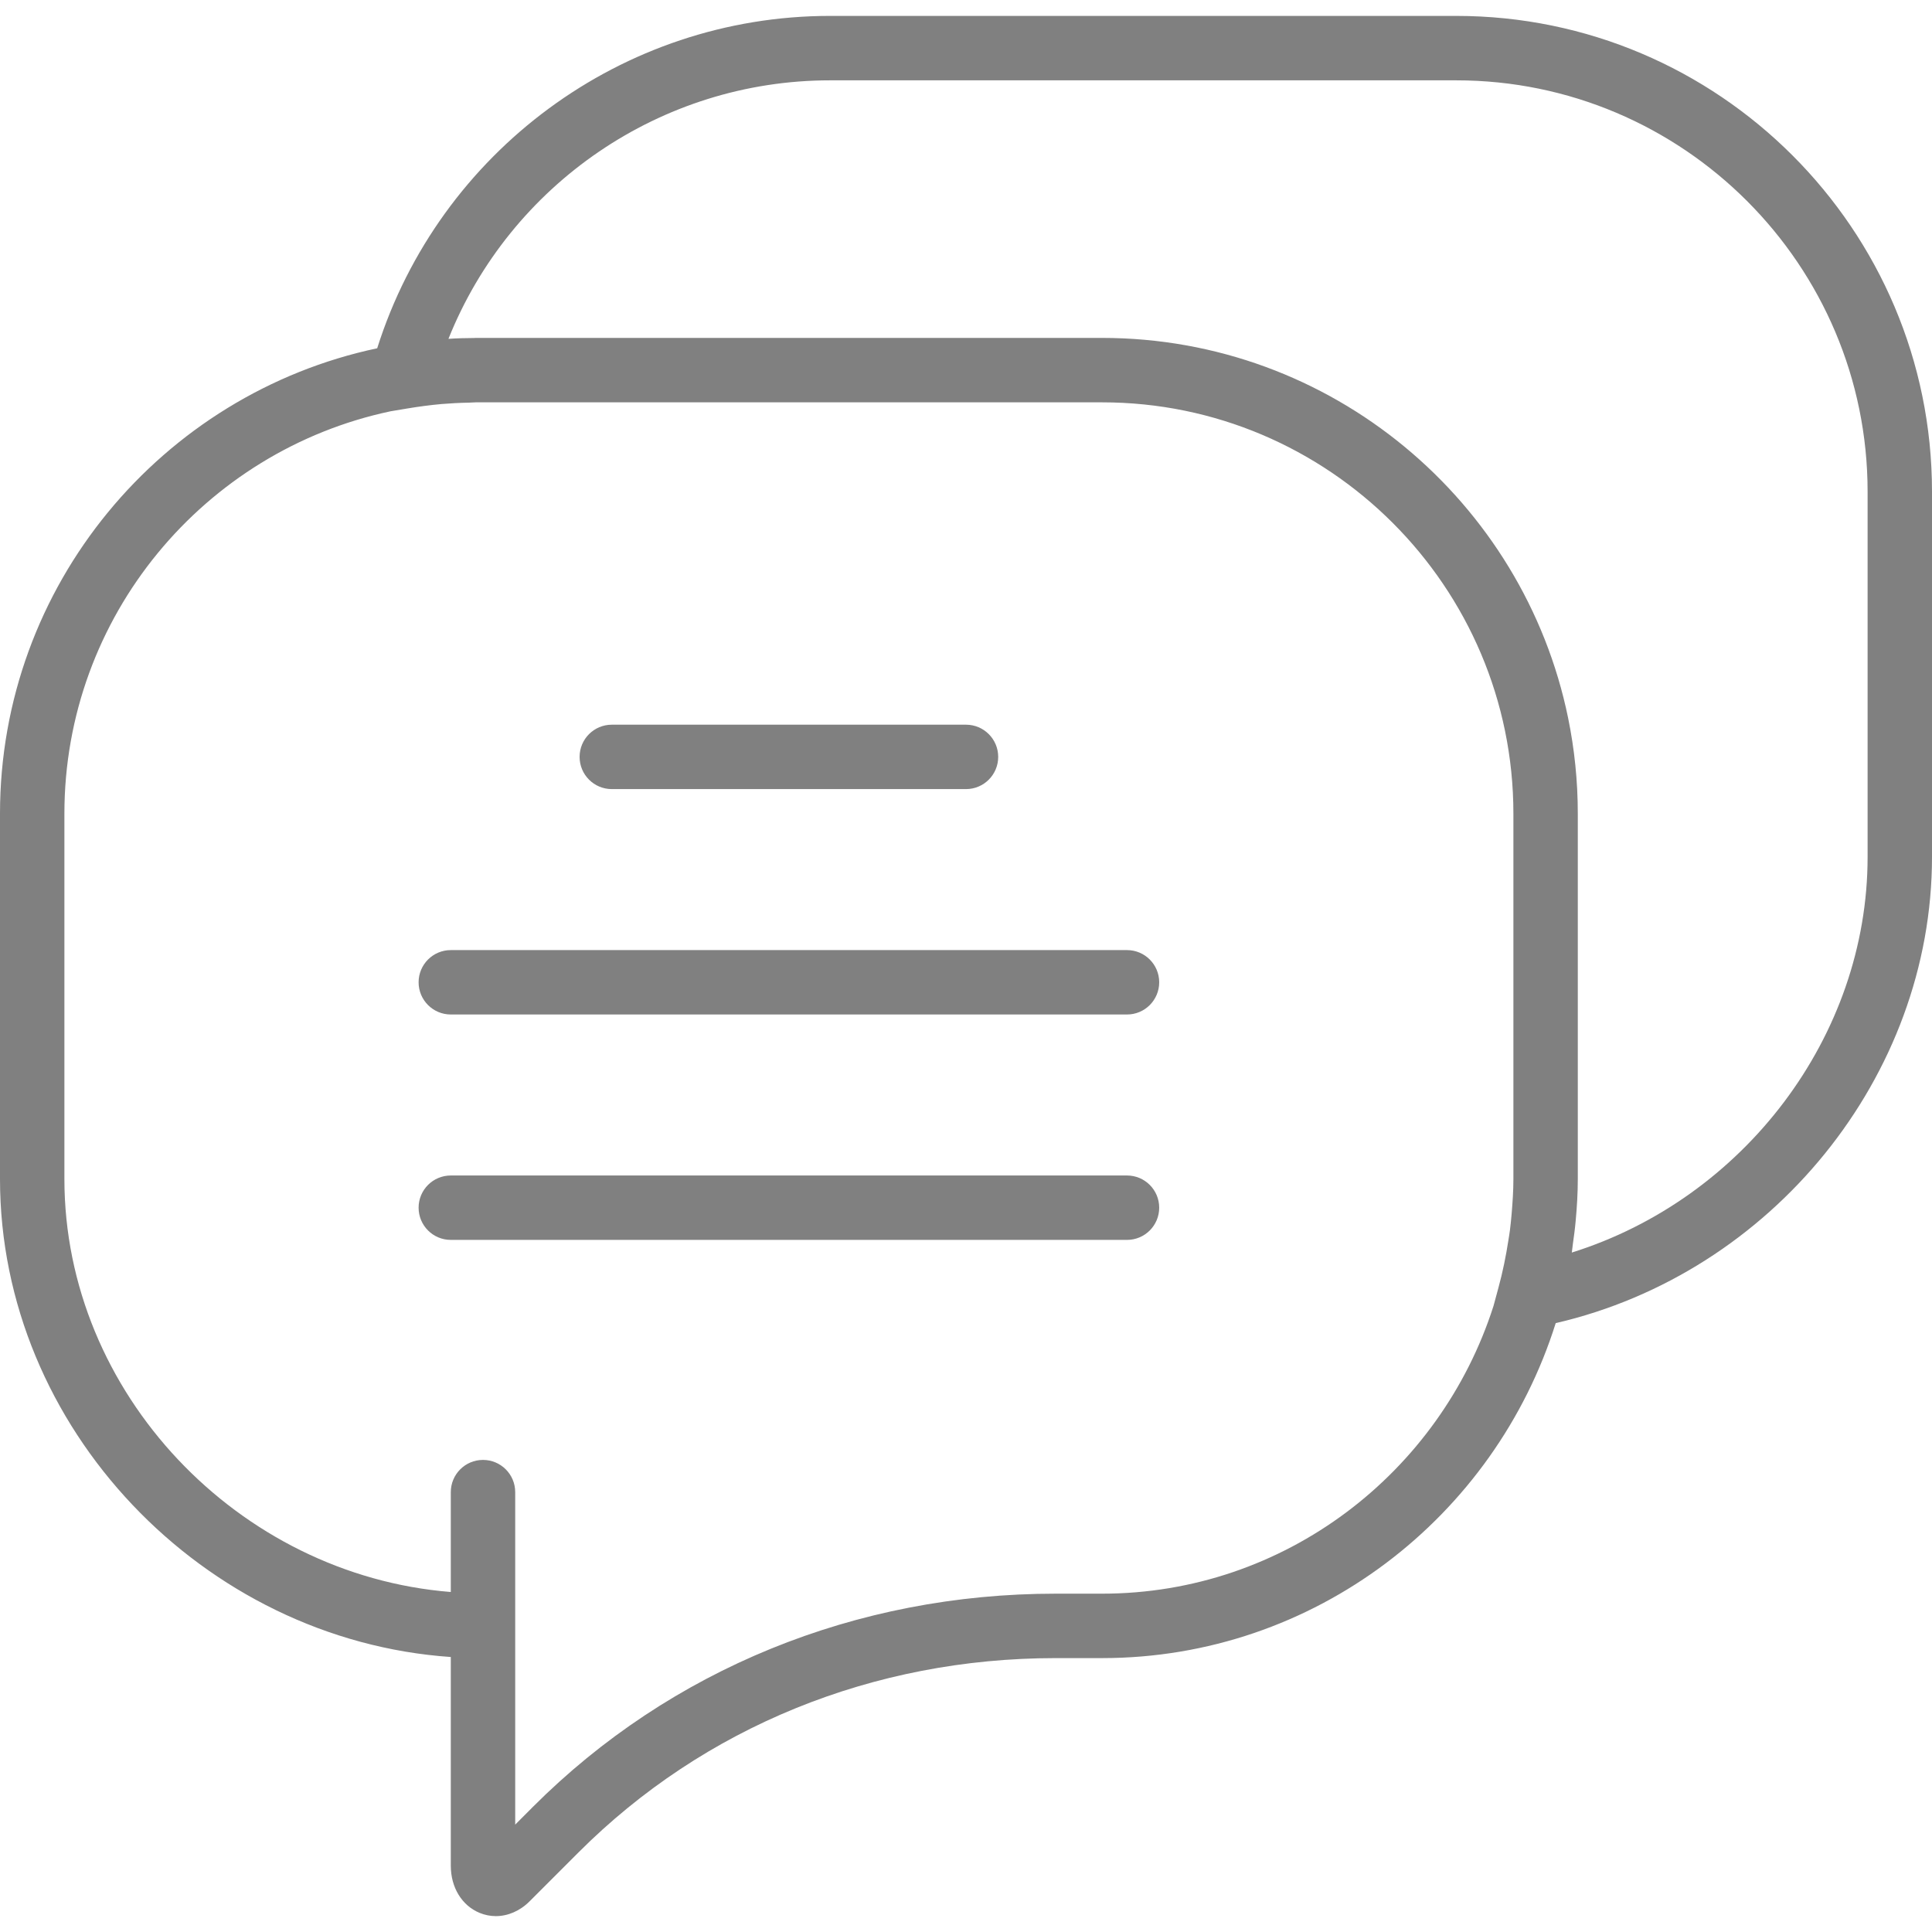
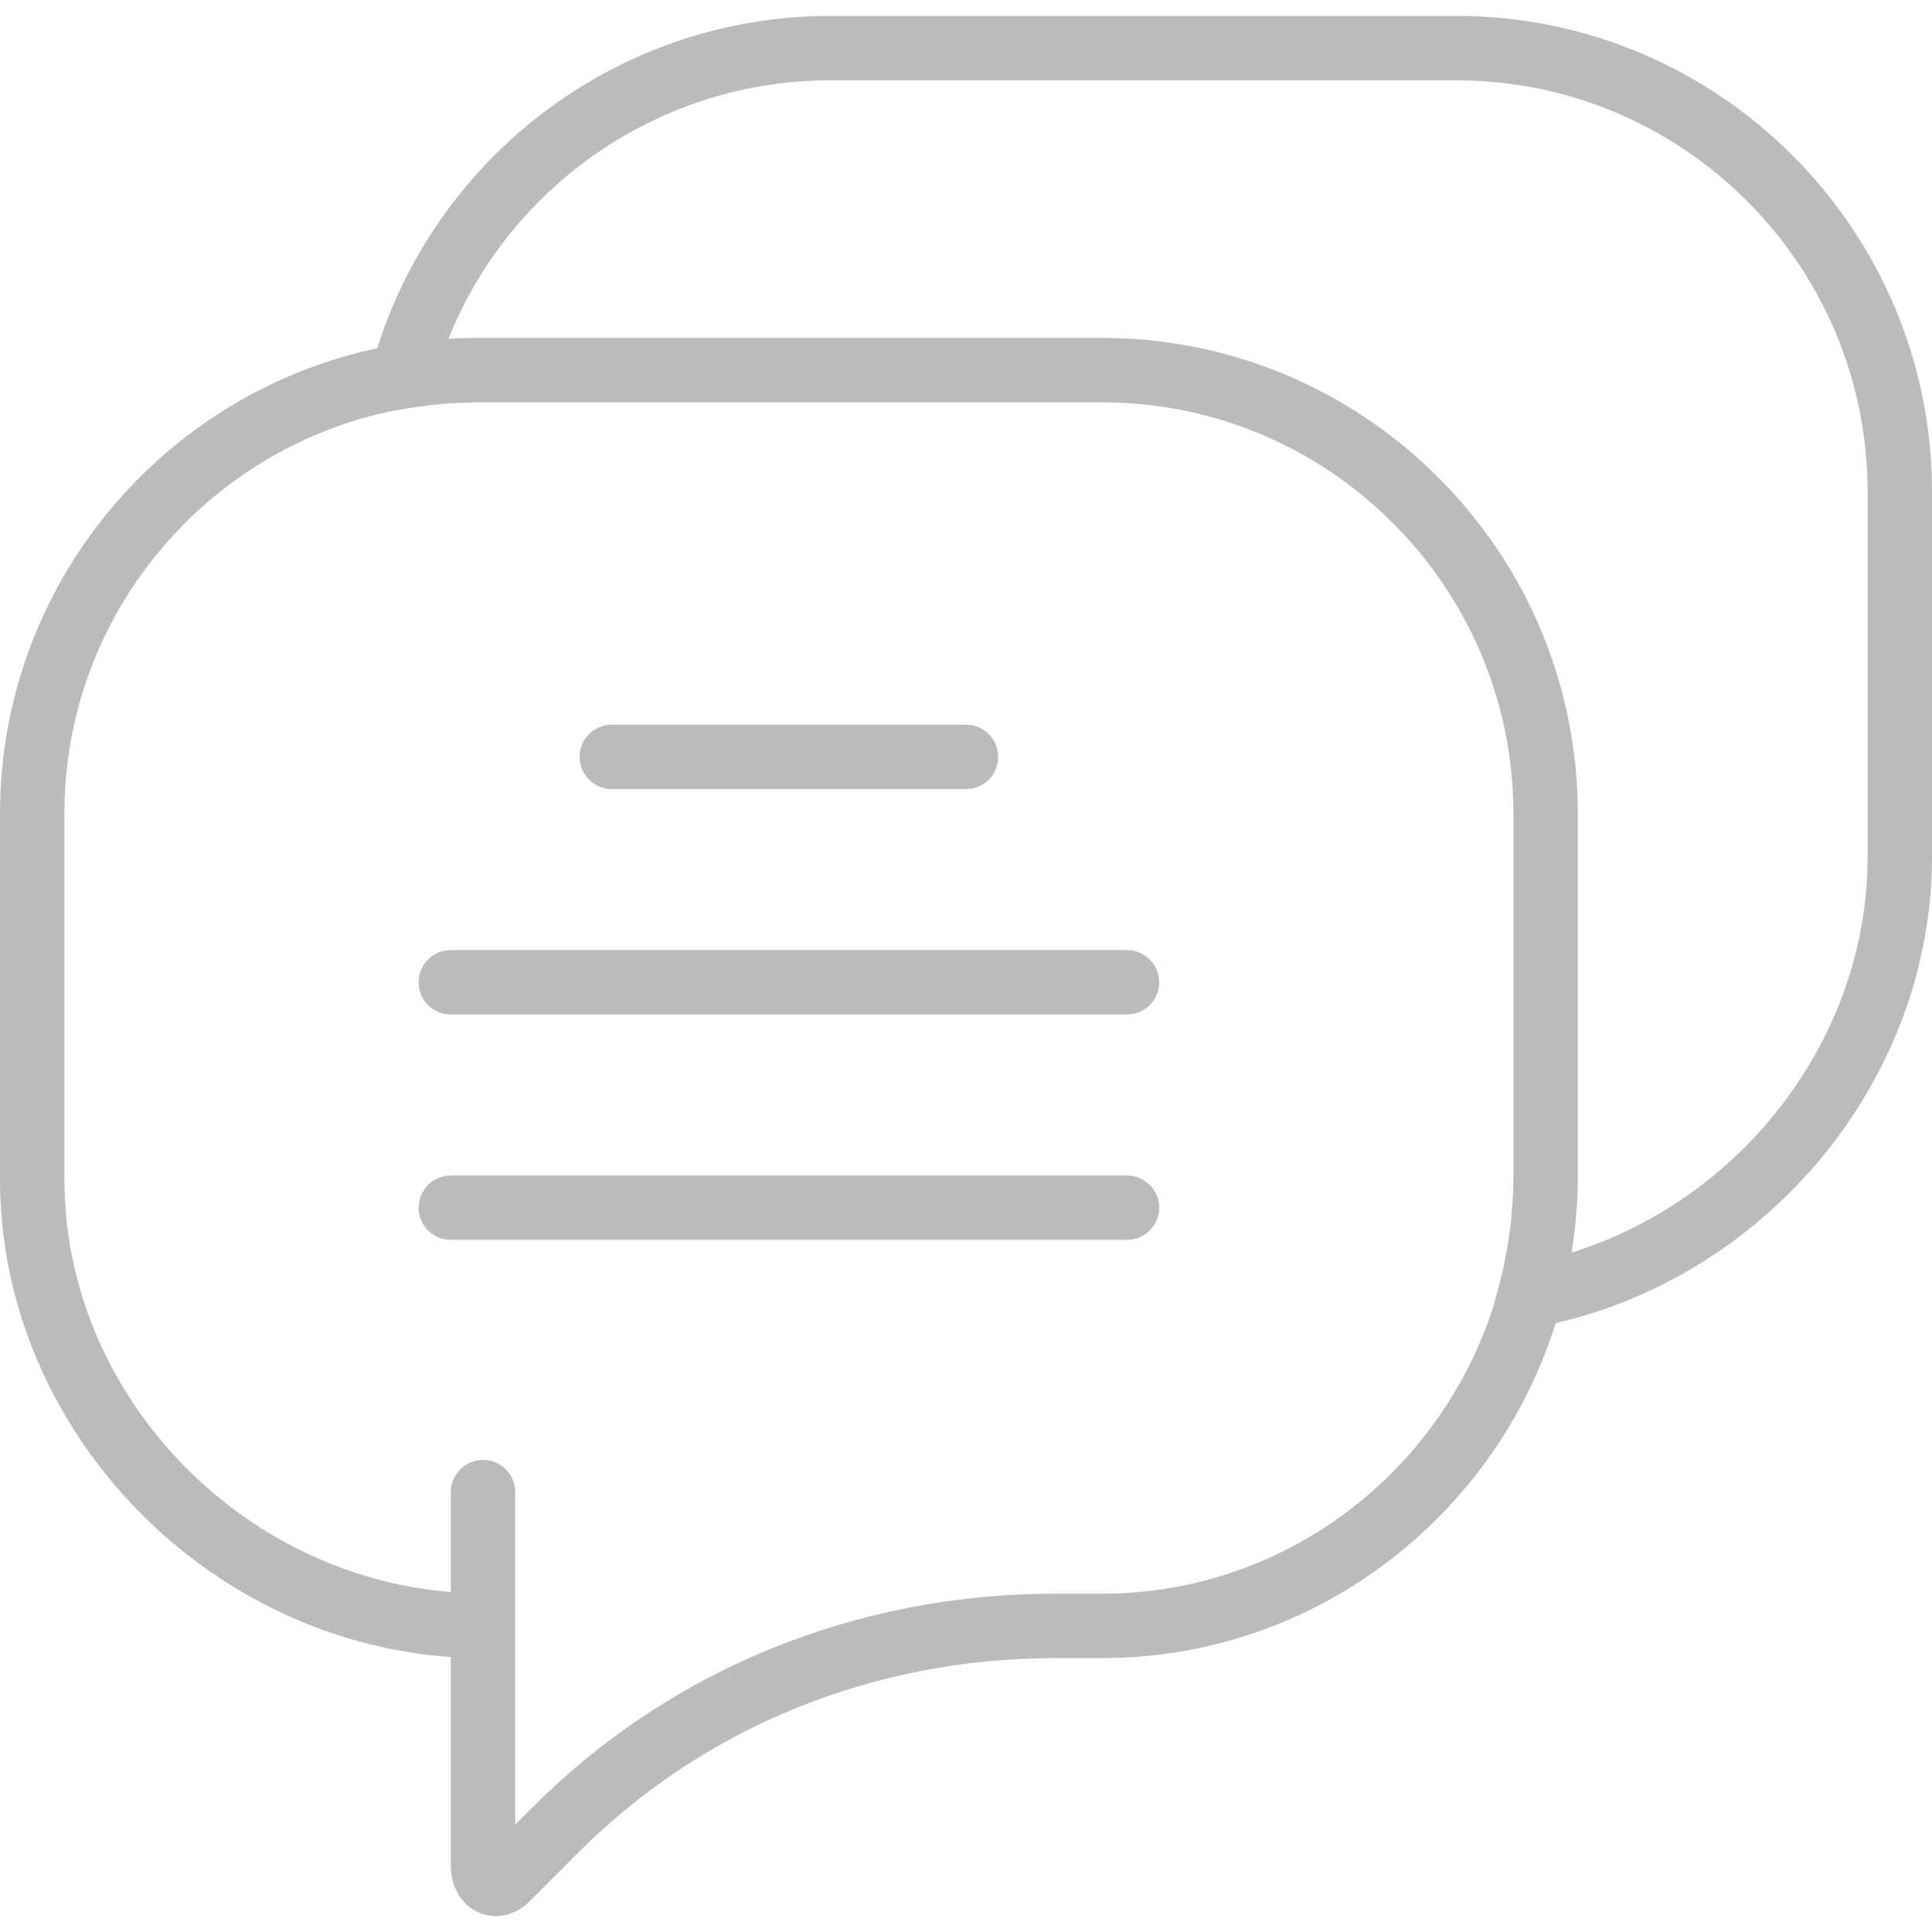
<svg xmlns="http://www.w3.org/2000/svg" version="1.1" id="Capa_1" x="0px" y="0px" viewBox="0 0 60 60" style="enable-background:new 0 0 60 60;" xml:space="preserve">
  <g>
-     <path d="M19,24.506h11c0.552,0,1-0.447,1-1s-0.448-1-1-1H19c-0.552,0-1,0.447-1,1S18.448,24.506,19,24.506z" fill="#808080" />
-     <path d="M35,29.506H14c-0.552,0-1,0.447-1,1s0.448,1,1,1h21c0.552,0,1-0.447,1-1S35.552,29.506,35,29.506z" fill="#808080" />
-     <path d="M35,36.506H14c-0.552,0-1,0.447-1,1s0.448,1,1,1h21c0.552,0,1-0.447,1-1S35.552,36.506,35,36.506z" fill="#808080" />
-     <path d="M45.224,0.494H25.776c-6.448,0-12.132,4.216-14.062,10.322C5.031,12.231,0,18.172,0,25.27v11.345   c0,7.732,6.313,14.314,14,14.845v6.48c0,0.676,0.343,1.238,0.894,1.466c0.163,0.067,0.333,0.101,0.503,0.101   c0.375,0,0.75-0.159,1.05-0.46l1.521-1.521c3.89-3.89,9.151-6.032,14.813-6.032h1.443c6.599,0,12.198-4.38,14.09-10.403   C55.017,39.541,60,33.438,60,26.614V15.27C60,7.122,53.372,0.494,45.224,0.494z M34.224,49.493h-1.443   c-6.197,0-11.96,2.351-16.228,6.618L16,56.665v-6.172v-1v-3.154c0-0.553-0.448-1-1-1s-1,0.447-1,1v3.102   C7.4,48.915,2,43.262,2,36.614V25.27c0-6.137,4.351-11.274,10.129-12.497l0.52-0.087c0.369-0.062,0.72-0.107,1.06-0.138   c0.279-0.023,0.56-0.038,0.844-0.043c0.073-0.001,0.151-0.01,0.223-0.01h19.448C41.269,12.494,47,18.226,47,25.27v11.345   c0,0.362-0.025,0.718-0.054,1.072c-0.015,0.171-0.031,0.341-0.053,0.513c-0.013,0.109-0.033,0.215-0.049,0.322   c-0.076,0.489-0.175,0.98-0.309,1.471l-0.153,0.565C44.725,45.735,39.904,49.493,34.224,49.493z M58,26.614   c0,5.58-3.855,10.615-9.186,12.285c0.013-0.079,0.017-0.158,0.029-0.237c0.035-0.252,0.07-0.503,0.092-0.759   C48.975,37.472,49,37.041,49,36.614V25.27c0-1.018-0.104-2.013-0.301-2.974c-1.38-6.727-7.346-11.802-14.475-11.802H14.776   c-0.019,0-0.037,0.003-0.057,0.003c-0.26,0.001-0.523,0.008-0.792,0.026c1.917-4.794,6.594-8.028,11.849-8.028h19.448   C52.269,2.494,58,8.226,58,15.27V26.614z" fill="#808080" />
+     <path d="M19,24.506h11c0.552,0,1-0.447,1-1s-0.448-1-1-1H19c-0.552,0-1,0.447-1,1S18.448,24.506,19,24.506z" fill="#bbbbbb" />
+     <path d="M35,29.506H14c-0.552,0-1,0.447-1,1s0.448,1,1,1h21c0.552,0,1-0.447,1-1S35.552,29.506,35,29.506z" fill="#bbbbbb" />
+     <path d="M35,36.506H14c-0.552,0-1,0.447-1,1s0.448,1,1,1h21c0.552,0,1-0.447,1-1S35.552,36.506,35,36.506z" fill="#bbbbbb" />
+     <path d="M45.224,0.494H25.776c-6.448,0-12.132,4.216-14.062,10.322C5.031,12.231,0,18.172,0,25.27v11.345   c0,7.732,6.313,14.314,14,14.845v6.48c0,0.676,0.343,1.238,0.894,1.466c0.163,0.067,0.333,0.101,0.503,0.101   c0.375,0,0.75-0.159,1.05-0.46l1.521-1.521c3.89-3.89,9.151-6.032,14.813-6.032h1.443c6.599,0,12.198-4.38,14.09-10.403   C55.017,39.541,60,33.438,60,26.614V15.27C60,7.122,53.372,0.494,45.224,0.494z M34.224,49.493h-1.443   c-6.197,0-11.96,2.351-16.228,6.618L16,56.665v-6.172v-1v-3.154c0-0.553-0.448-1-1-1s-1,0.447-1,1v3.102   C7.4,48.915,2,43.262,2,36.614V25.27c0-6.137,4.351-11.274,10.129-12.497l0.52-0.087c0.369-0.062,0.72-0.107,1.06-0.138   c0.279-0.023,0.56-0.038,0.844-0.043c0.073-0.001,0.151-0.01,0.223-0.01h19.448C41.269,12.494,47,18.226,47,25.27v11.345   c0,0.362-0.025,0.718-0.054,1.072c-0.015,0.171-0.031,0.341-0.053,0.513c-0.013,0.109-0.033,0.215-0.049,0.322   c-0.076,0.489-0.175,0.98-0.309,1.471l-0.153,0.565C44.725,45.735,39.904,49.493,34.224,49.493z M58,26.614   c0,5.58-3.855,10.615-9.186,12.285c0.013-0.079,0.017-0.158,0.029-0.237c0.035-0.252,0.07-0.503,0.092-0.759   C48.975,37.472,49,37.041,49,36.614V25.27c0-1.018-0.104-2.013-0.301-2.974c-1.38-6.727-7.346-11.802-14.475-11.802H14.776   c-0.019,0-0.037,0.003-0.057,0.003c-0.26,0.001-0.523,0.008-0.792,0.026c1.917-4.794,6.594-8.028,11.849-8.028h19.448   C52.269,2.494,58,8.226,58,15.27V26.614z" fill="#bbbbbb" />
  </g>
  <g>
</g>
  <g>
</g>
  <g>
</g>
  <g>
</g>
  <g>
</g>
  <g>
</g>
  <g>
</g>
  <g>
</g>
  <g>
</g>
  <g>
</g>
  <g>
</g>
  <g>
</g>
  <g>
</g>
  <g>
</g>
  <g>
</g>
</svg>
